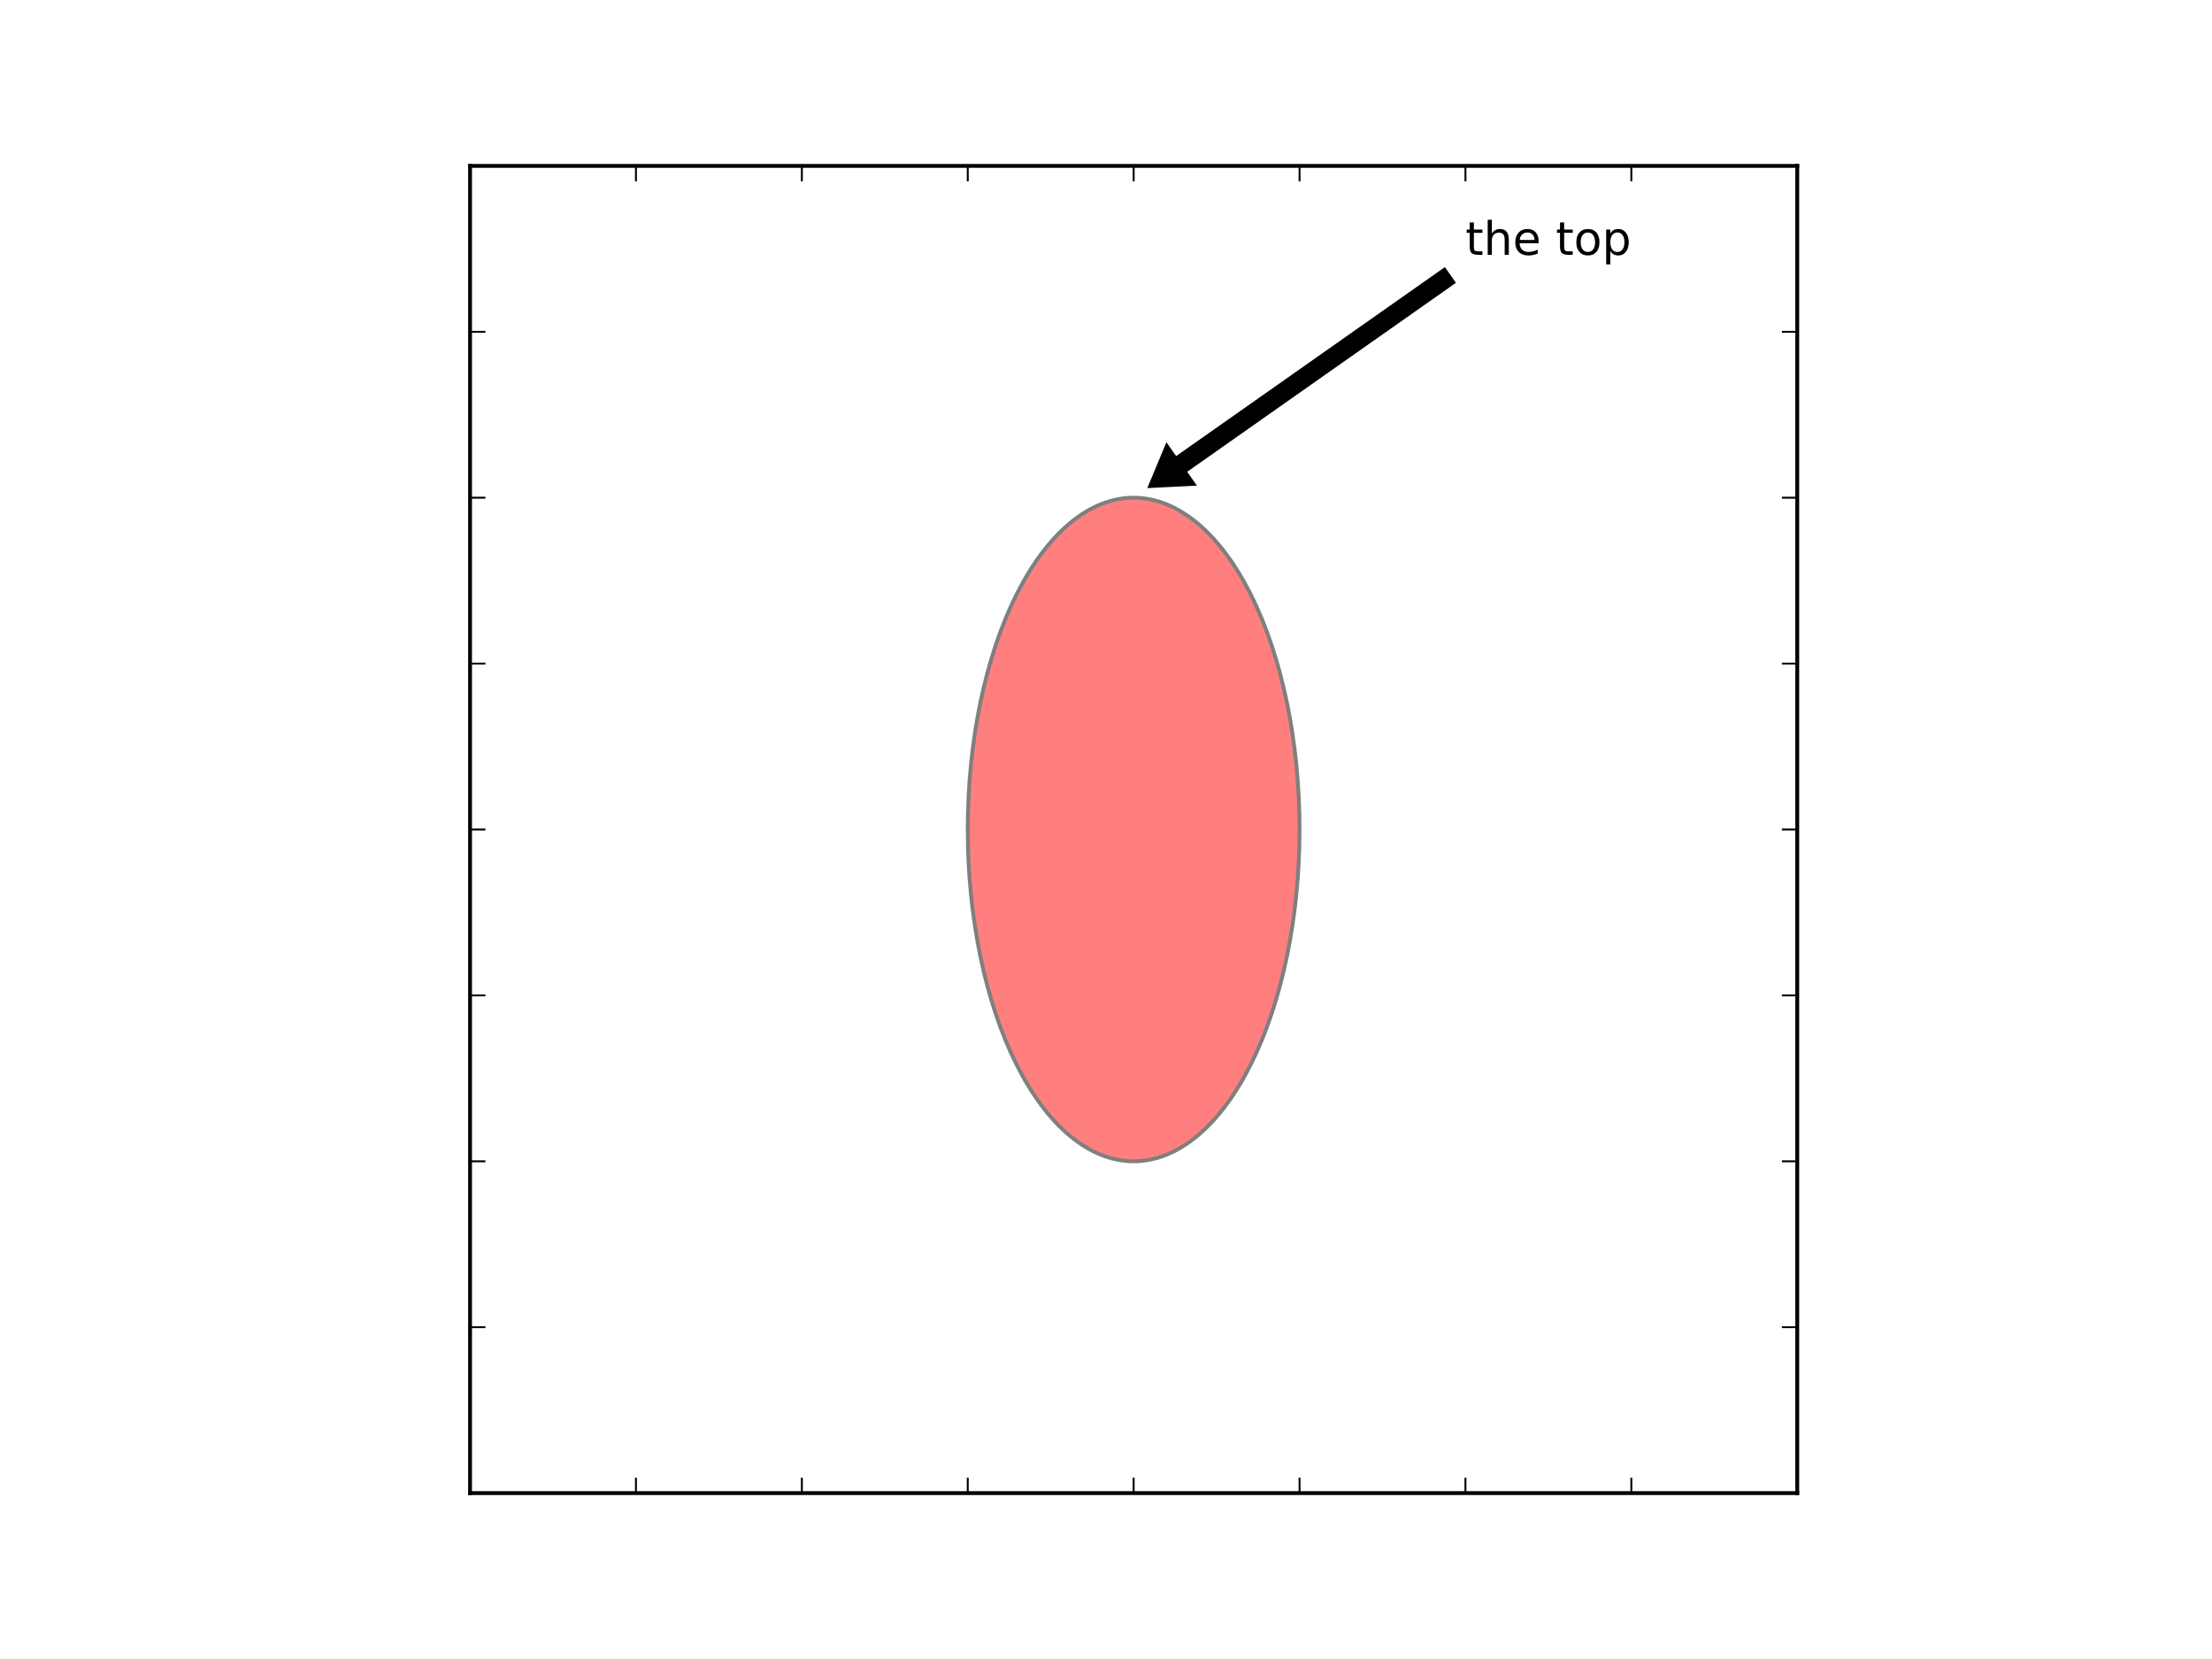
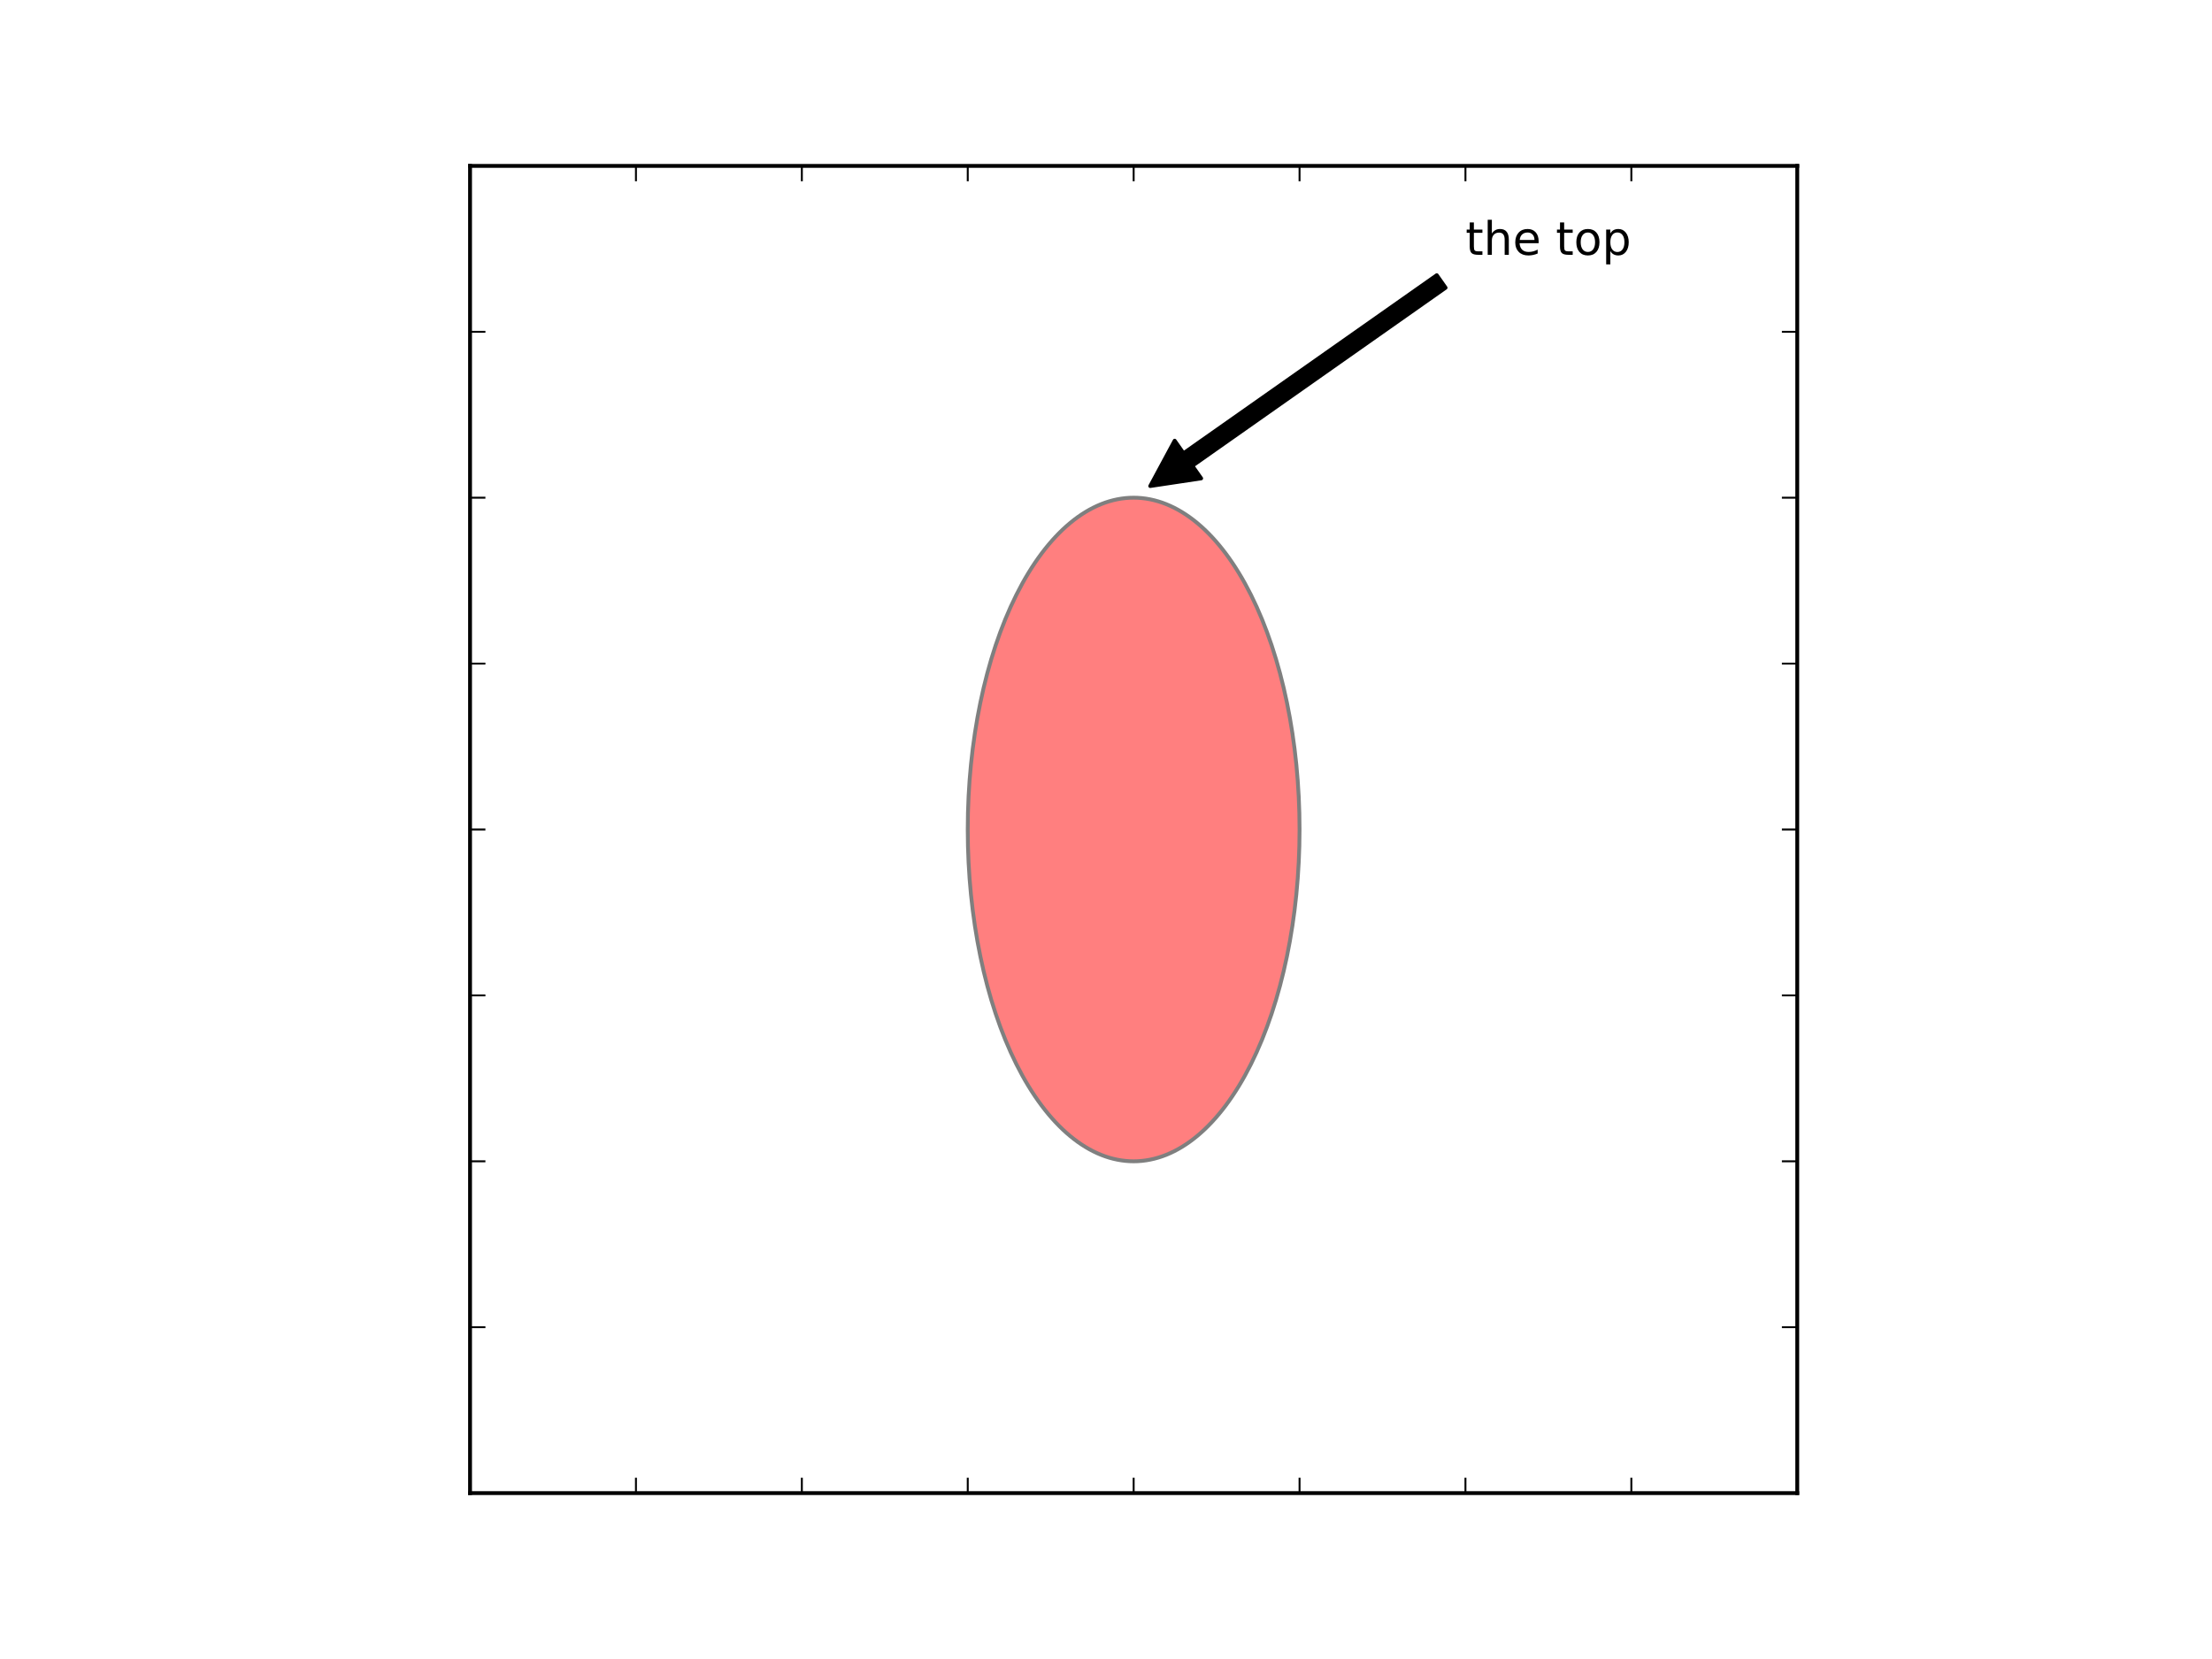
<svg xmlns="http://www.w3.org/2000/svg" xmlns:xlink="http://www.w3.org/1999/xlink" height="432pt" version="1.1" viewBox="0 0 576 432" width="576pt">
  <defs>
    <style type="text/css">
- *{stroke-linecap:butt;stroke-linejoin:round;}
+ *{stroke-linecap:butt;stroke-linejoin:round;stroke-miterlimit:100000;}
  </style>
  </defs>
  <g id="figure_1">
    <g id="patch_1">
-       <path d=" M0 432 L576 432 L576 0 L0 0 z " style="fill:#ffffff;" />
+       <path d="M 0 432  L 576 432  L 576 0  L 0 0  z " style="fill:#ffffff;" />
    </g>
    <g id="axes_1">
      <g id="patch_2">
-         <path d=" M122.4 388.8 L468 388.8 L468 43.2 L122.4 43.2 z " style="fill:#ffffff;" />
+         <path d="M 122.4 388.8  L 468 388.8  L 468 43.2  L 122.4 43.2  z " style="fill:#ffffff;" />
      </g>
      <g id="patch_3">
-         <path clip-path="url(#p23ab9b749c)" d=" M295.2 302.4 C306.657 302.4 317.646 293.296 325.747 277.094 C333.848 260.892 338.4 238.914 338.4 216 C338.4 193.086 333.848 171.108 325.747 154.906 C317.646 138.704 306.657 129.6 295.2 129.6 C283.743 129.6 272.754 138.704 264.653 154.906 C256.552 171.108 252 193.086 252 216 C252 238.914 256.552 260.892 264.653 277.094 C272.754 293.296 283.743 302.4 295.2 302.4 z " style="fill:#ff0000;opacity:0.5;stroke:#000000;stroke-linejoin:miter;" />
+         <path clip-path="url(#pf98df03c49)" d="M 295.2 302.4  C 306.657 302.4 317.646 293.296 325.747 277.094  C 333.848 260.892 338.4 238.914 338.4 216  C 338.4 193.086 333.848 171.108 325.747 154.906  C 317.646 138.704 306.657 129.6 295.2 129.6  C 283.743 129.6 272.754 138.704 264.653 154.906  C 256.552 171.108 252 193.086 252 216  C 252 238.914 256.552 260.892 264.653 277.094  C 272.754 293.296 283.743 302.4 295.2 302.4  z " style="fill:#ff0000;opacity:0.5;stroke:#000000;stroke-linejoin:miter;" />
      </g>
      <g id="patch_4">
-         <path d=" M122.4 43.2 L468 43.2 L468 43.2" style="fill:none;stroke:#000000;stroke-linecap:square;stroke-linejoin:miter;" />
+         <path d="M 468 388.8  L 468 43.2  " style="fill:none;stroke:#000000;stroke-linecap:square;stroke-linejoin:miter;" />
      </g>
      <g id="patch_5">
-         <path d=" M468 388.8 L468 43.2 L468 43.2" style="fill:none;stroke:#000000;stroke-linecap:square;stroke-linejoin:miter;" />
+         <path d="M 122.4 388.8  L 468 388.8  " style="fill:none;stroke:#000000;stroke-linecap:square;stroke-linejoin:miter;" />
      </g>
      <g id="patch_6">
-         <path d=" M122.4 388.8 L468 388.8 L468 388.8" style="fill:none;stroke:#000000;stroke-linecap:square;stroke-linejoin:miter;" />
+         <path d="M 122.4 43.2  L 468 43.2  " style="fill:none;stroke:#000000;stroke-linecap:square;stroke-linejoin:miter;" />
      </g>
      <g id="patch_7">
-         <path d=" M122.4 388.8 L122.4 43.2 L122.4 43.2" style="fill:none;stroke:#000000;stroke-linecap:square;stroke-linejoin:miter;" />
+         <path d="M 122.4 388.8  L 122.4 43.2  " style="fill:none;stroke:#000000;stroke-linecap:square;stroke-linejoin:miter;" />
      </g>
      <g id="matplotlib.axis_1">
        <g id="xtick_1">
          <g id="line2d_1">
            <defs>
-               <path d=" M0 0 L0 -4" id="mb1445623b5" style="stroke:#000000;stroke-width:0.5;" />
-             </defs>
-             <g>
-               <use style="stroke:#000000;stroke-width:0.5;" x="122.4" xlink:href="#mb1445623b5" y="388.8" />
+               <path d="M 0 0  L 0 -4  " id="m1943fad202" style="stroke:#000000;stroke-width:0.5;" />
+             </defs>
+             <g>
+               <use style="stroke:#000000;stroke-width:0.5;" x="122.4" xlink:href="#m1943fad202" y="388.8" />
            </g>
          </g>
          <g id="line2d_2">
            <defs>
-               <path d=" M0 0 L0 4" id="m3a68111ca7" style="stroke:#000000;stroke-width:0.5;" />
-             </defs>
-             <g>
-               <use style="stroke:#000000;stroke-width:0.5;" x="122.4" xlink:href="#m3a68111ca7" y="43.2" />
+               <path d="M 0 0  L 0 4  " id="m3bc1b89ec5" style="stroke:#000000;stroke-width:0.5;" />
+             </defs>
+             <g>
+               <use style="stroke:#000000;stroke-width:0.5;" x="122.4" xlink:href="#m3bc1b89ec5" y="43.2" />
            </g>
          </g>
        </g>
        <g id="xtick_2">
          <g id="line2d_3">
            <g>
-               <use style="stroke:#000000;stroke-width:0.5;" x="165.6" xlink:href="#mb1445623b5" y="388.8" />
+               <use style="stroke:#000000;stroke-width:0.5;" x="165.6" xlink:href="#m1943fad202" y="388.8" />
            </g>
          </g>
          <g id="line2d_4">
            <g>
-               <use style="stroke:#000000;stroke-width:0.5;" x="165.6" xlink:href="#m3a68111ca7" y="43.2" />
+               <use style="stroke:#000000;stroke-width:0.5;" x="165.6" xlink:href="#m3bc1b89ec5" y="43.2" />
            </g>
          </g>
        </g>
        <g id="xtick_3">
          <g id="line2d_5">
            <g>
-               <use style="stroke:#000000;stroke-width:0.5;" x="208.8" xlink:href="#mb1445623b5" y="388.8" />
+               <use style="stroke:#000000;stroke-width:0.5;" x="208.8" xlink:href="#m1943fad202" y="388.8" />
            </g>
          </g>
          <g id="line2d_6">
            <g>
-               <use style="stroke:#000000;stroke-width:0.5;" x="208.8" xlink:href="#m3a68111ca7" y="43.2" />
+               <use style="stroke:#000000;stroke-width:0.5;" x="208.8" xlink:href="#m3bc1b89ec5" y="43.2" />
            </g>
          </g>
        </g>
        <g id="xtick_4">
          <g id="line2d_7">
            <g>
-               <use style="stroke:#000000;stroke-width:0.5;" x="252.0" xlink:href="#mb1445623b5" y="388.8" />
+               <use style="stroke:#000000;stroke-width:0.5;" x="252.0" xlink:href="#m1943fad202" y="388.8" />
            </g>
          </g>
          <g id="line2d_8">
            <g>
-               <use style="stroke:#000000;stroke-width:0.5;" x="252.0" xlink:href="#m3a68111ca7" y="43.2" />
+               <use style="stroke:#000000;stroke-width:0.5;" x="252.0" xlink:href="#m3bc1b89ec5" y="43.2" />
            </g>
          </g>
        </g>
        <g id="xtick_5">
          <g id="line2d_9">
            <g>
-               <use style="stroke:#000000;stroke-width:0.5;" x="295.2" xlink:href="#mb1445623b5" y="388.8" />
+               <use style="stroke:#000000;stroke-width:0.5;" x="295.2" xlink:href="#m1943fad202" y="388.8" />
            </g>
          </g>
          <g id="line2d_10">
            <g>
-               <use style="stroke:#000000;stroke-width:0.5;" x="295.2" xlink:href="#m3a68111ca7" y="43.2" />
+               <use style="stroke:#000000;stroke-width:0.5;" x="295.2" xlink:href="#m3bc1b89ec5" y="43.2" />
            </g>
          </g>
        </g>
        <g id="xtick_6">
          <g id="line2d_11">
            <g>
-               <use style="stroke:#000000;stroke-width:0.5;" x="338.4" xlink:href="#mb1445623b5" y="388.8" />
+               <use style="stroke:#000000;stroke-width:0.5;" x="338.4" xlink:href="#m1943fad202" y="388.8" />
            </g>
          </g>
          <g id="line2d_12">
            <g>
-               <use style="stroke:#000000;stroke-width:0.5;" x="338.4" xlink:href="#m3a68111ca7" y="43.2" />
+               <use style="stroke:#000000;stroke-width:0.5;" x="338.4" xlink:href="#m3bc1b89ec5" y="43.2" />
            </g>
          </g>
        </g>
        <g id="xtick_7">
          <g id="line2d_13">
            <g>
-               <use style="stroke:#000000;stroke-width:0.5;" x="381.6" xlink:href="#mb1445623b5" y="388.8" />
+               <use style="stroke:#000000;stroke-width:0.5;" x="381.6" xlink:href="#m1943fad202" y="388.8" />
            </g>
          </g>
          <g id="line2d_14">
            <g>
-               <use style="stroke:#000000;stroke-width:0.5;" x="381.6" xlink:href="#m3a68111ca7" y="43.2" />
+               <use style="stroke:#000000;stroke-width:0.5;" x="381.6" xlink:href="#m3bc1b89ec5" y="43.2" />
            </g>
          </g>
        </g>
        <g id="xtick_8">
          <g id="line2d_15">
            <g>
-               <use style="stroke:#000000;stroke-width:0.5;" x="424.8" xlink:href="#mb1445623b5" y="388.8" />
+               <use style="stroke:#000000;stroke-width:0.5;" x="424.8" xlink:href="#m1943fad202" y="388.8" />
            </g>
          </g>
          <g id="line2d_16">
            <g>
-               <use style="stroke:#000000;stroke-width:0.5;" x="424.8" xlink:href="#m3a68111ca7" y="43.2" />
+               <use style="stroke:#000000;stroke-width:0.5;" x="424.8" xlink:href="#m3bc1b89ec5" y="43.2" />
            </g>
          </g>
        </g>
        <g id="xtick_9">
          <g id="line2d_17">
            <g>
-               <use style="stroke:#000000;stroke-width:0.5;" x="468.0" xlink:href="#mb1445623b5" y="388.8" />
+               <use style="stroke:#000000;stroke-width:0.5;" x="468.0" xlink:href="#m1943fad202" y="388.8" />
            </g>
          </g>
          <g id="line2d_18">
            <g>
-               <use style="stroke:#000000;stroke-width:0.5;" x="468.0" xlink:href="#m3a68111ca7" y="43.2" />
+               <use style="stroke:#000000;stroke-width:0.5;" x="468.0" xlink:href="#m3bc1b89ec5" y="43.2" />
            </g>
          </g>
        </g>
      </g>
      <g id="matplotlib.axis_2">
        <g id="ytick_1">
          <g id="line2d_19">
            <defs>
-               <path d=" M0 0 L4 0" id="m71e820122c" style="stroke:#000000;stroke-width:0.5;" />
-             </defs>
-             <g>
-               <use style="stroke:#000000;stroke-width:0.5;" x="122.4" xlink:href="#m71e820122c" y="388.8" />
+               <path d="M 0 0  L 4 0  " id="m44900ede3b" style="stroke:#000000;stroke-width:0.5;" />
+             </defs>
+             <g>
+               <use style="stroke:#000000;stroke-width:0.5;" x="122.4" xlink:href="#m44900ede3b" y="388.8" />
            </g>
          </g>
          <g id="line2d_20">
            <defs>
-               <path d=" M0 0 L-4 0" id="m81ec2b1422" style="stroke:#000000;stroke-width:0.5;" />
-             </defs>
-             <g>
-               <use style="stroke:#000000;stroke-width:0.5;" x="468.0" xlink:href="#m81ec2b1422" y="388.8" />
+               <path d="M 0 0  L -4 0  " id="mdc5f9cff1a" style="stroke:#000000;stroke-width:0.5;" />
+             </defs>
+             <g>
+               <use style="stroke:#000000;stroke-width:0.5;" x="468.0" xlink:href="#mdc5f9cff1a" y="388.8" />
            </g>
          </g>
        </g>
        <g id="ytick_2">
          <g id="line2d_21">
            <g>
-               <use style="stroke:#000000;stroke-width:0.5;" x="122.4" xlink:href="#m71e820122c" y="345.6" />
+               <use style="stroke:#000000;stroke-width:0.5;" x="122.4" xlink:href="#m44900ede3b" y="345.6" />
            </g>
          </g>
          <g id="line2d_22">
            <g>
-               <use style="stroke:#000000;stroke-width:0.5;" x="468.0" xlink:href="#m81ec2b1422" y="345.6" />
+               <use style="stroke:#000000;stroke-width:0.5;" x="468.0" xlink:href="#mdc5f9cff1a" y="345.6" />
            </g>
          </g>
        </g>
        <g id="ytick_3">
          <g id="line2d_23">
            <g>
-               <use style="stroke:#000000;stroke-width:0.5;" x="122.4" xlink:href="#m71e820122c" y="302.4" />
+               <use style="stroke:#000000;stroke-width:0.5;" x="122.4" xlink:href="#m44900ede3b" y="302.4" />
            </g>
          </g>
          <g id="line2d_24">
            <g>
-               <use style="stroke:#000000;stroke-width:0.5;" x="468.0" xlink:href="#m81ec2b1422" y="302.4" />
+               <use style="stroke:#000000;stroke-width:0.5;" x="468.0" xlink:href="#mdc5f9cff1a" y="302.4" />
            </g>
          </g>
        </g>
        <g id="ytick_4">
          <g id="line2d_25">
            <g>
-               <use style="stroke:#000000;stroke-width:0.5;" x="122.4" xlink:href="#m71e820122c" y="259.2" />
+               <use style="stroke:#000000;stroke-width:0.5;" x="122.4" xlink:href="#m44900ede3b" y="259.2" />
            </g>
          </g>
          <g id="line2d_26">
            <g>
-               <use style="stroke:#000000;stroke-width:0.5;" x="468.0" xlink:href="#m81ec2b1422" y="259.2" />
+               <use style="stroke:#000000;stroke-width:0.5;" x="468.0" xlink:href="#mdc5f9cff1a" y="259.2" />
            </g>
          </g>
        </g>
        <g id="ytick_5">
          <g id="line2d_27">
            <g>
-               <use style="stroke:#000000;stroke-width:0.5;" x="122.4" xlink:href="#m71e820122c" y="216.0" />
+               <use style="stroke:#000000;stroke-width:0.5;" x="122.4" xlink:href="#m44900ede3b" y="216.0" />
            </g>
          </g>
          <g id="line2d_28">
            <g>
-               <use style="stroke:#000000;stroke-width:0.5;" x="468.0" xlink:href="#m81ec2b1422" y="216.0" />
+               <use style="stroke:#000000;stroke-width:0.5;" x="468.0" xlink:href="#mdc5f9cff1a" y="216.0" />
            </g>
          </g>
        </g>
        <g id="ytick_6">
          <g id="line2d_29">
            <g>
-               <use style="stroke:#000000;stroke-width:0.5;" x="122.4" xlink:href="#m71e820122c" y="172.8" />
+               <use style="stroke:#000000;stroke-width:0.5;" x="122.4" xlink:href="#m44900ede3b" y="172.8" />
            </g>
          </g>
          <g id="line2d_30">
            <g>
-               <use style="stroke:#000000;stroke-width:0.5;" x="468.0" xlink:href="#m81ec2b1422" y="172.8" />
+               <use style="stroke:#000000;stroke-width:0.5;" x="468.0" xlink:href="#mdc5f9cff1a" y="172.8" />
            </g>
          </g>
        </g>
        <g id="ytick_7">
          <g id="line2d_31">
            <g>
-               <use style="stroke:#000000;stroke-width:0.5;" x="122.4" xlink:href="#m71e820122c" y="129.6" />
+               <use style="stroke:#000000;stroke-width:0.5;" x="122.4" xlink:href="#m44900ede3b" y="129.6" />
            </g>
          </g>
          <g id="line2d_32">
            <g>
-               <use style="stroke:#000000;stroke-width:0.5;" x="468.0" xlink:href="#m81ec2b1422" y="129.6" />
+               <use style="stroke:#000000;stroke-width:0.5;" x="468.0" xlink:href="#mdc5f9cff1a" y="129.6" />
            </g>
          </g>
        </g>
        <g id="ytick_8">
          <g id="line2d_33">
            <g>
-               <use style="stroke:#000000;stroke-width:0.5;" x="122.4" xlink:href="#m71e820122c" y="86.4" />
+               <use style="stroke:#000000;stroke-width:0.5;" x="122.4" xlink:href="#m44900ede3b" y="86.4" />
            </g>
          </g>
          <g id="line2d_34">
            <g>
-               <use style="stroke:#000000;stroke-width:0.5;" x="468.0" xlink:href="#m81ec2b1422" y="86.4" />
+               <use style="stroke:#000000;stroke-width:0.5;" x="468.0" xlink:href="#mdc5f9cff1a" y="86.4" />
            </g>
          </g>
        </g>
        <g id="ytick_9">
          <g id="line2d_35">
            <g>
-               <use style="stroke:#000000;stroke-width:0.5;" x="122.4" xlink:href="#m71e820122c" y="43.2" />
+               <use style="stroke:#000000;stroke-width:0.5;" x="122.4" xlink:href="#m44900ede3b" y="43.2" />
            </g>
          </g>
          <g id="line2d_36">
            <g>
-               <use style="stroke:#000000;stroke-width:0.5;" x="468.0" xlink:href="#m81ec2b1422" y="43.2" />
+               <use style="stroke:#000000;stroke-width:0.5;" x="468.0" xlink:href="#mdc5f9cff1a" y="43.2" />
            </g>
          </g>
        </g>
      </g>
      <g id="patch_8">
-         <path clip-path="url(#p23ab9b749c)" d=" M376.13 70.248 L378.43 73.52 L308.446 122.731 L310.747 126.003 L299.52 126.562 L303.845 116.186 L306.146 119.458 z " style="stroke:#000000;stroke-linejoin:miter;" />
+         <path d="M 376.43 74.927  Q 343.457 98.113 310.483 121.298  L 312.784 124.57  Q 306.151 125.567 299.518 126.564  Q 302.7 120.659 305.882 114.754  L 308.182 118.026  Q 341.156 94.841 374.129 71.655  L 376.43 74.927  z " style="stroke:#000000;stroke-linecap:round;" />
      </g>
      <g id="text_1">
-         <g clip-path="url(#p23ab9b749c)">
+         <g clip-path="url(#pf98df03c49)">
          <defs>
            <path id="BitstreamVeraSans-Roman-20" />
-             <path d=" M30.609 48.391 Q23.391 48.391 19.188 42.75 Q14.984 37.109 14.984 27.297 Q14.984 17.484 19.156 11.844 Q23.344 6.203 30.609 6.203 Q37.797 6.203 41.984 11.859 Q46.188 17.531 46.188 27.297 Q46.188 37.016 41.984 42.703 Q37.797 48.391 30.609 48.391 M30.609 56 Q42.328 56 49.016 48.375 Q55.719 40.766 55.719 27.297 Q55.719 13.875 49.016 6.219 Q42.328 -1.422 30.609 -1.422 Q18.844 -1.422 12.172 6.219 Q5.516 13.875 5.516 27.297 Q5.516 40.766 12.172 48.375 Q18.844 56 30.609 56" id="BitstreamVeraSans-Roman-6f" />
-             <path d=" M54.891 33.016 L54.891 0 L45.906 0 L45.906 32.719 Q45.906 40.484 42.875 44.328 Q39.844 48.188 33.797 48.188 Q26.516 48.188 22.312 43.547 Q18.109 38.922 18.109 30.906 L18.109 0 L9.078 0 L9.078 75.984 L18.109 75.984 L18.109 46.188 Q21.344 51.125 25.703 53.562 Q30.078 56 35.797 56 Q45.219 56 50.047 50.172 Q54.891 44.344 54.891 33.016" id="BitstreamVeraSans-Roman-68" />
-             <path d=" M56.203 29.594 L56.203 25.203 L14.891 25.203 Q15.484 15.922 20.484 11.062 Q25.484 6.203 34.422 6.203 Q39.594 6.203 44.453 7.469 Q49.312 8.734 54.109 11.281 L54.109 2.781 Q49.266 0.734 44.188 -0.344 Q39.109 -1.422 33.891 -1.422 Q20.797 -1.422 13.156 6.188 Q5.516 13.812 5.516 26.812 Q5.516 40.234 12.766 48.109 Q20.016 56 32.328 56 Q43.359 56 49.781 48.891 Q56.203 41.797 56.203 29.594 M47.219 32.234 Q47.125 39.594 43.094 43.984 Q39.062 48.391 32.422 48.391 Q24.906 48.391 20.391 44.141 Q15.875 39.891 15.188 32.172 z " id="BitstreamVeraSans-Roman-65" />
-             <path d=" M18.312 70.219 L18.312 54.688 L36.812 54.688 L36.812 47.703 L18.312 47.703 L18.312 18.016 Q18.312 11.328 20.141 9.422 Q21.969 7.516 27.594 7.516 L36.812 7.516 L36.812 0 L27.594 0 Q17.188 0 13.234 3.875 Q9.281 7.766 9.281 18.016 L9.281 47.703 L2.688 47.703 L2.688 54.688 L9.281 54.688 L9.281 70.219 z " id="BitstreamVeraSans-Roman-74" />
-             <path d=" M18.109 8.203 L18.109 -20.797 L9.078 -20.797 L9.078 54.688 L18.109 54.688 L18.109 46.391 Q20.953 51.266 25.266 53.625 Q29.594 56 35.594 56 Q45.562 56 51.781 48.094 Q58.016 40.188 58.016 27.297 Q58.016 14.406 51.781 6.484 Q45.562 -1.422 35.594 -1.422 Q29.594 -1.422 25.266 0.953 Q20.953 3.328 18.109 8.203 M48.688 27.297 Q48.688 37.203 44.609 42.844 Q40.531 48.484 33.406 48.484 Q26.266 48.484 22.188 42.844 Q18.109 37.203 18.109 27.297 Q18.109 17.391 22.188 11.75 Q26.266 6.109 33.406 6.109 Q40.531 6.109 44.609 11.75 Q48.688 17.391 48.688 27.297" id="BitstreamVeraSans-Roman-70" />
+             <path d="M 18.109 8.203  L 18.109 -20.797  L 9.078 -20.797  L 9.078 54.688  L 18.109 54.688  L 18.109 46.391  Q 20.953 51.266 25.266 53.625  Q 29.594 56 35.594 56  Q 45.562 56 51.781 48.094  Q 58.016 40.188 58.016 27.297  Q 58.016 14.406 51.781 6.484  Q 45.562 -1.422 35.594 -1.422  Q 29.594 -1.422 25.266 0.953  Q 20.953 3.328 18.109 8.203  M 48.688 27.297  Q 48.688 37.203 44.609 42.844  Q 40.531 48.484 33.406 48.484  Q 26.266 48.484 22.188 42.844  Q 18.109 37.203 18.109 27.297  Q 18.109 17.391 22.188 11.75  Q 26.266 6.109 33.406 6.109  Q 40.531 6.109 44.609 11.75  Q 48.688 17.391 48.688 27.297  " id="BitstreamVeraSans-Roman-70" />
+             <path d="M 18.312 70.219  L 18.312 54.688  L 36.812 54.688  L 36.812 47.703  L 18.312 47.703  L 18.312 18.016  Q 18.312 11.328 20.141 9.422  Q 21.969 7.516 27.594 7.516  L 36.812 7.516  L 36.812 0  L 27.594 0  Q 17.188 0 13.234 3.875  Q 9.281 7.766 9.281 18.016  L 9.281 47.703  L 2.688 47.703  L 2.688 54.688  L 9.281 54.688  L 9.281 70.219  z " id="BitstreamVeraSans-Roman-74" />
+             <path d="M 54.891 33.016  L 54.891 0  L 45.906 0  L 45.906 32.719  Q 45.906 40.484 42.875 44.328  Q 39.844 48.188 33.797 48.188  Q 26.516 48.188 22.312 43.547  Q 18.109 38.922 18.109 30.906  L 18.109 0  L 9.078 0  L 9.078 75.984  L 18.109 75.984  L 18.109 46.188  Q 21.344 51.125 25.703 53.562  Q 30.078 56 35.797 56  Q 45.219 56 50.047 50.172  Q 54.891 44.344 54.891 33.016  " id="BitstreamVeraSans-Roman-68" />
+             <path d="M 30.609 48.391  Q 23.391 48.391 19.188 42.75  Q 14.984 37.109 14.984 27.297  Q 14.984 17.484 19.156 11.844  Q 23.344 6.203 30.609 6.203  Q 37.797 6.203 41.984 11.859  Q 46.188 17.531 46.188 27.297  Q 46.188 37.016 41.984 42.703  Q 37.797 48.391 30.609 48.391  M 30.609 56  Q 42.328 56 49.016 48.375  Q 55.719 40.766 55.719 27.297  Q 55.719 13.875 49.016 6.219  Q 42.328 -1.422 30.609 -1.422  Q 18.844 -1.422 12.172 6.219  Q 5.516 13.875 5.516 27.297  Q 5.516 40.766 12.172 48.375  Q 18.844 56 30.609 56  " id="BitstreamVeraSans-Roman-6f" />
+             <path d="M 56.203 29.594  L 56.203 25.203  L 14.891 25.203  Q 15.484 15.922 20.484 11.062  Q 25.484 6.203 34.422 6.203  Q 39.594 6.203 44.453 7.469  Q 49.312 8.734 54.109 11.281  L 54.109 2.781  Q 49.266 0.734 44.188 -0.344  Q 39.109 -1.422 33.891 -1.422  Q 20.797 -1.422 13.156 6.188  Q 5.516 13.812 5.516 26.812  Q 5.516 40.234 12.766 48.109  Q 20.016 56 32.328 56  Q 43.359 56 49.781 48.891  Q 56.203 41.797 56.203 29.594  M 47.219 32.234  Q 47.125 39.594 43.094 43.984  Q 39.062 48.391 32.422 48.391  Q 24.906 48.391 20.391 44.141  Q 15.875 39.891 15.188 32.172  z " id="BitstreamVeraSans-Roman-65" />
          </defs>
          <g transform="translate(381.6 66.35081)scale(0.12 -0.12)">
            <use xlink:href="#BitstreamVeraSans-Roman-74" />
            <use x="39.209" xlink:href="#BitstreamVeraSans-Roman-68" />
            <use x="102.588" xlink:href="#BitstreamVeraSans-Roman-65" />
            <use x="164.111" xlink:href="#BitstreamVeraSans-Roman-20" />
            <use x="195.898" xlink:href="#BitstreamVeraSans-Roman-74" />
            <use x="235.107" xlink:href="#BitstreamVeraSans-Roman-6f" />
            <use x="296.289" xlink:href="#BitstreamVeraSans-Roman-70" />
          </g>
        </g>
      </g>
    </g>
  </g>
  <defs>
-     <clipPath id="p23ab9b749c">
+     <clipPath id="pf98df03c49">
      <rect height="345.6" width="345.6" x="122.4" y="43.2" />
    </clipPath>
  </defs>
</svg>
